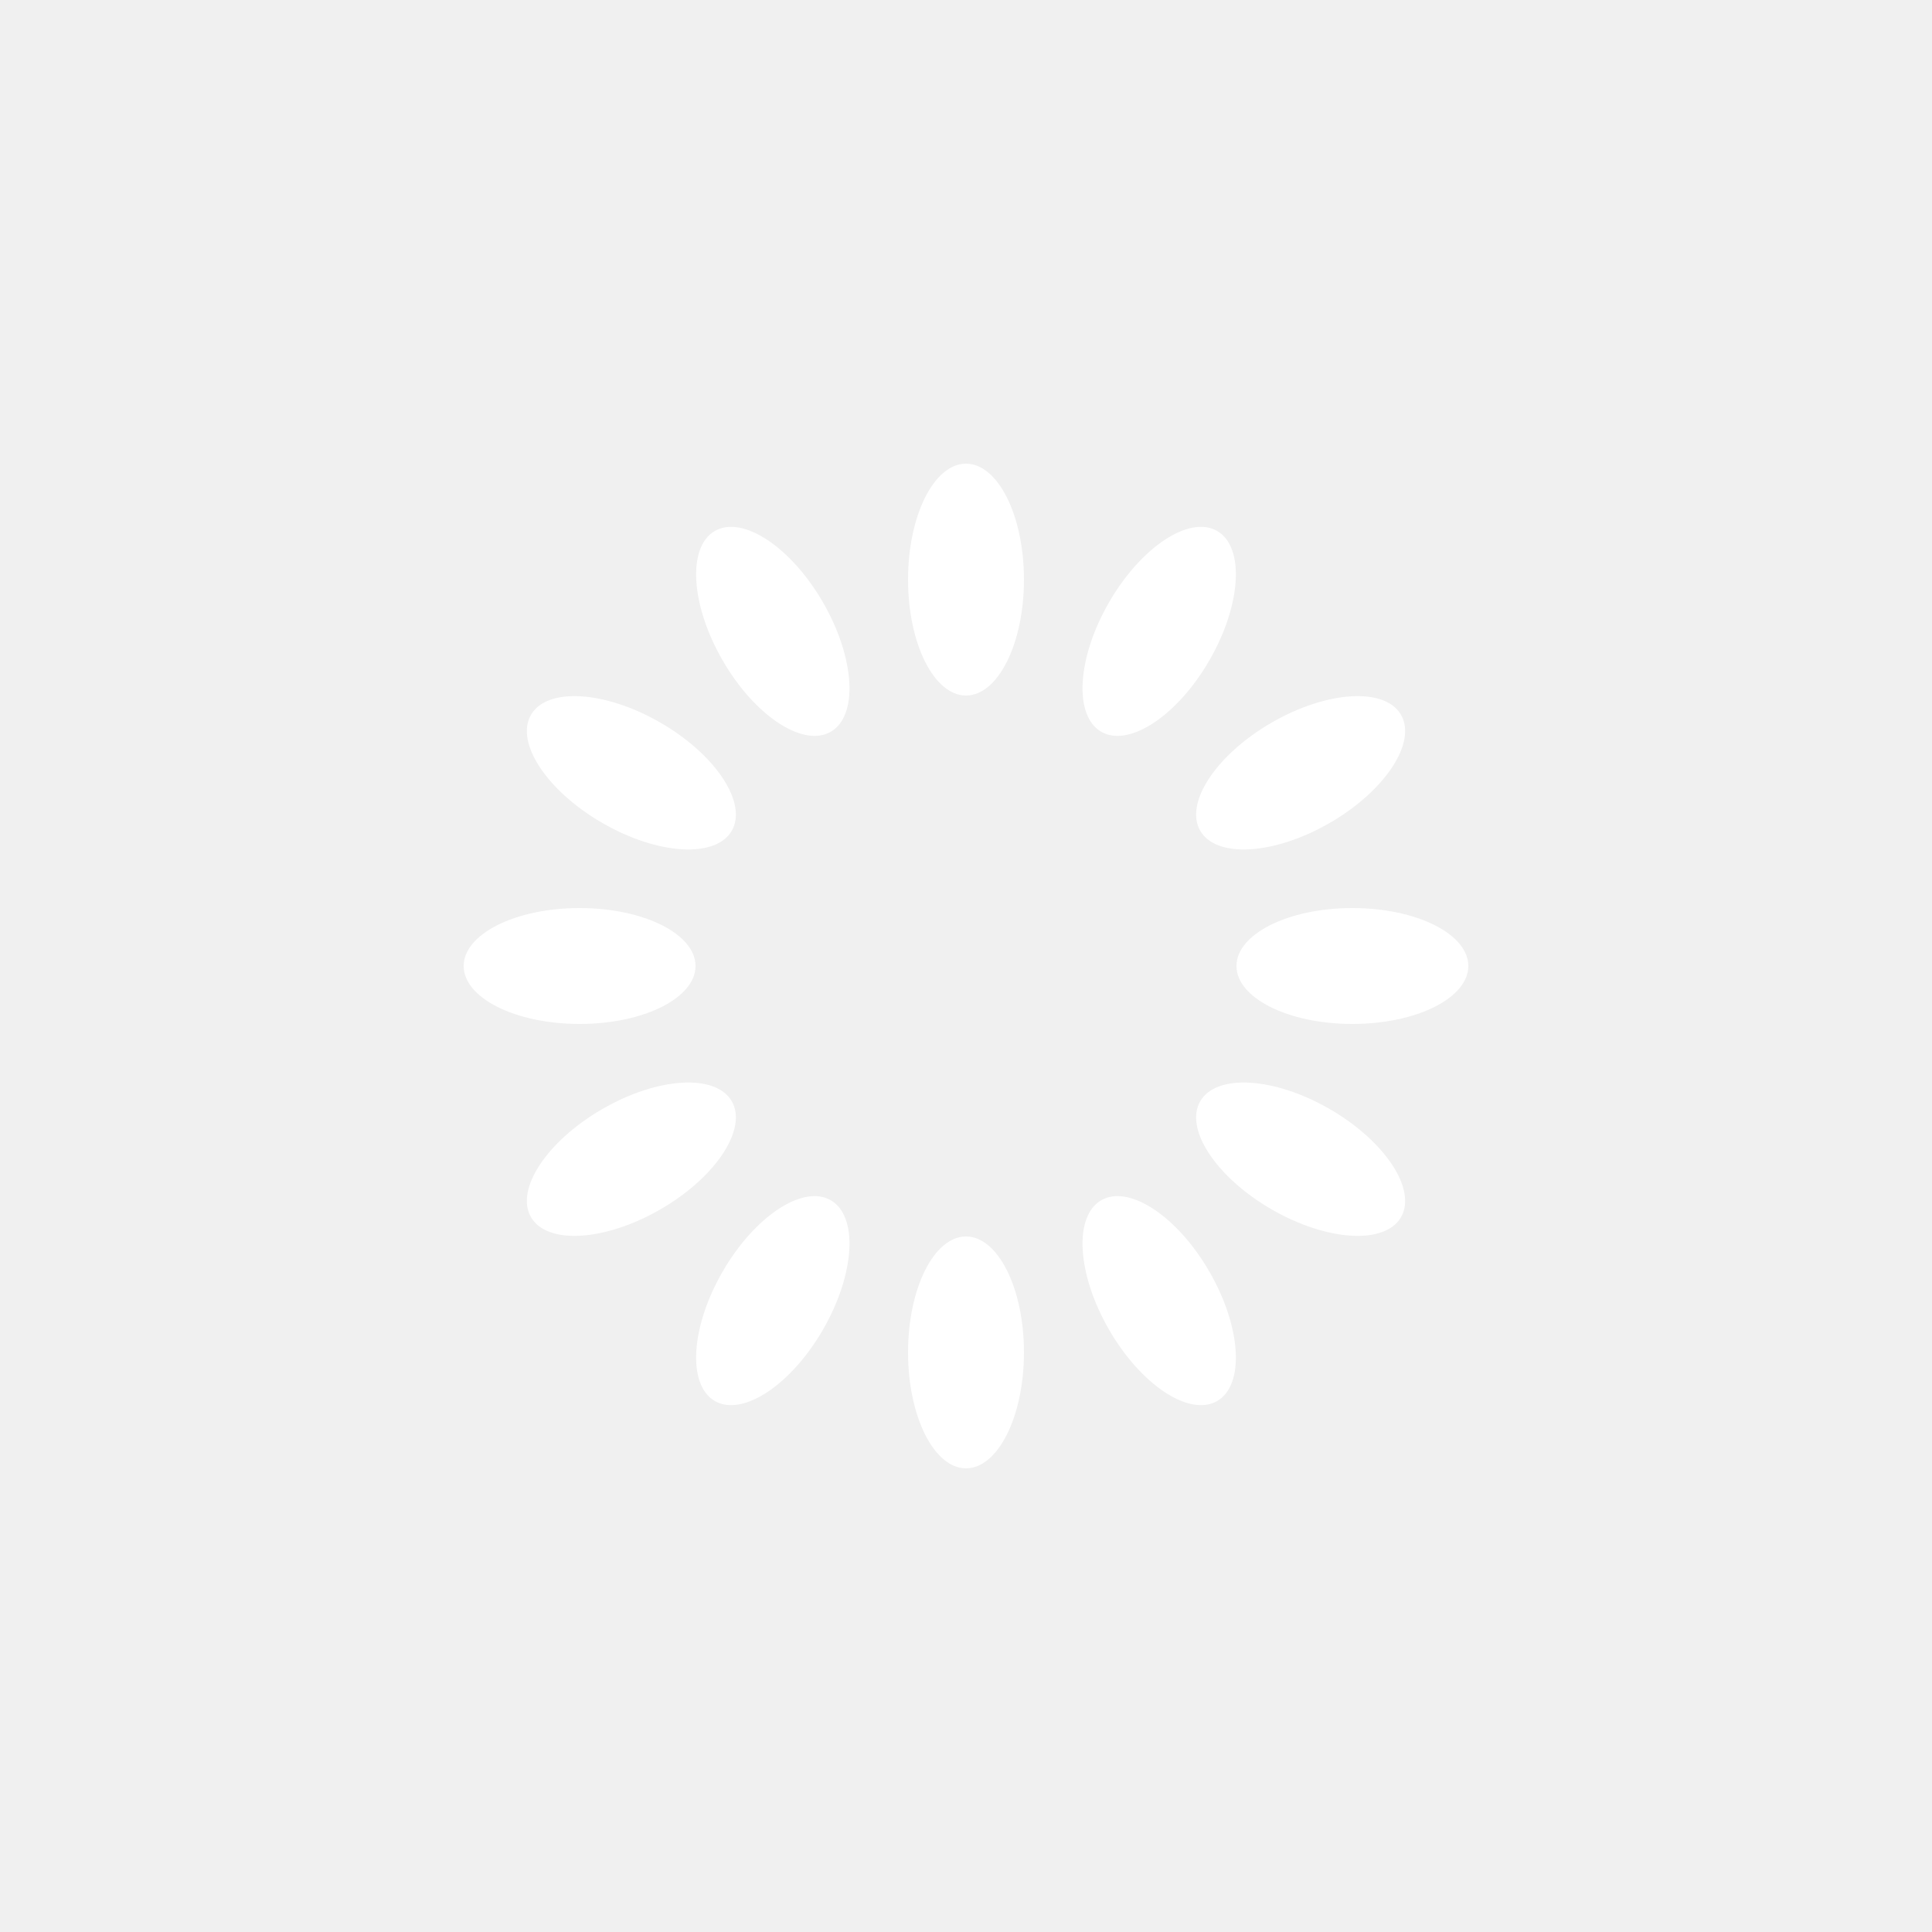
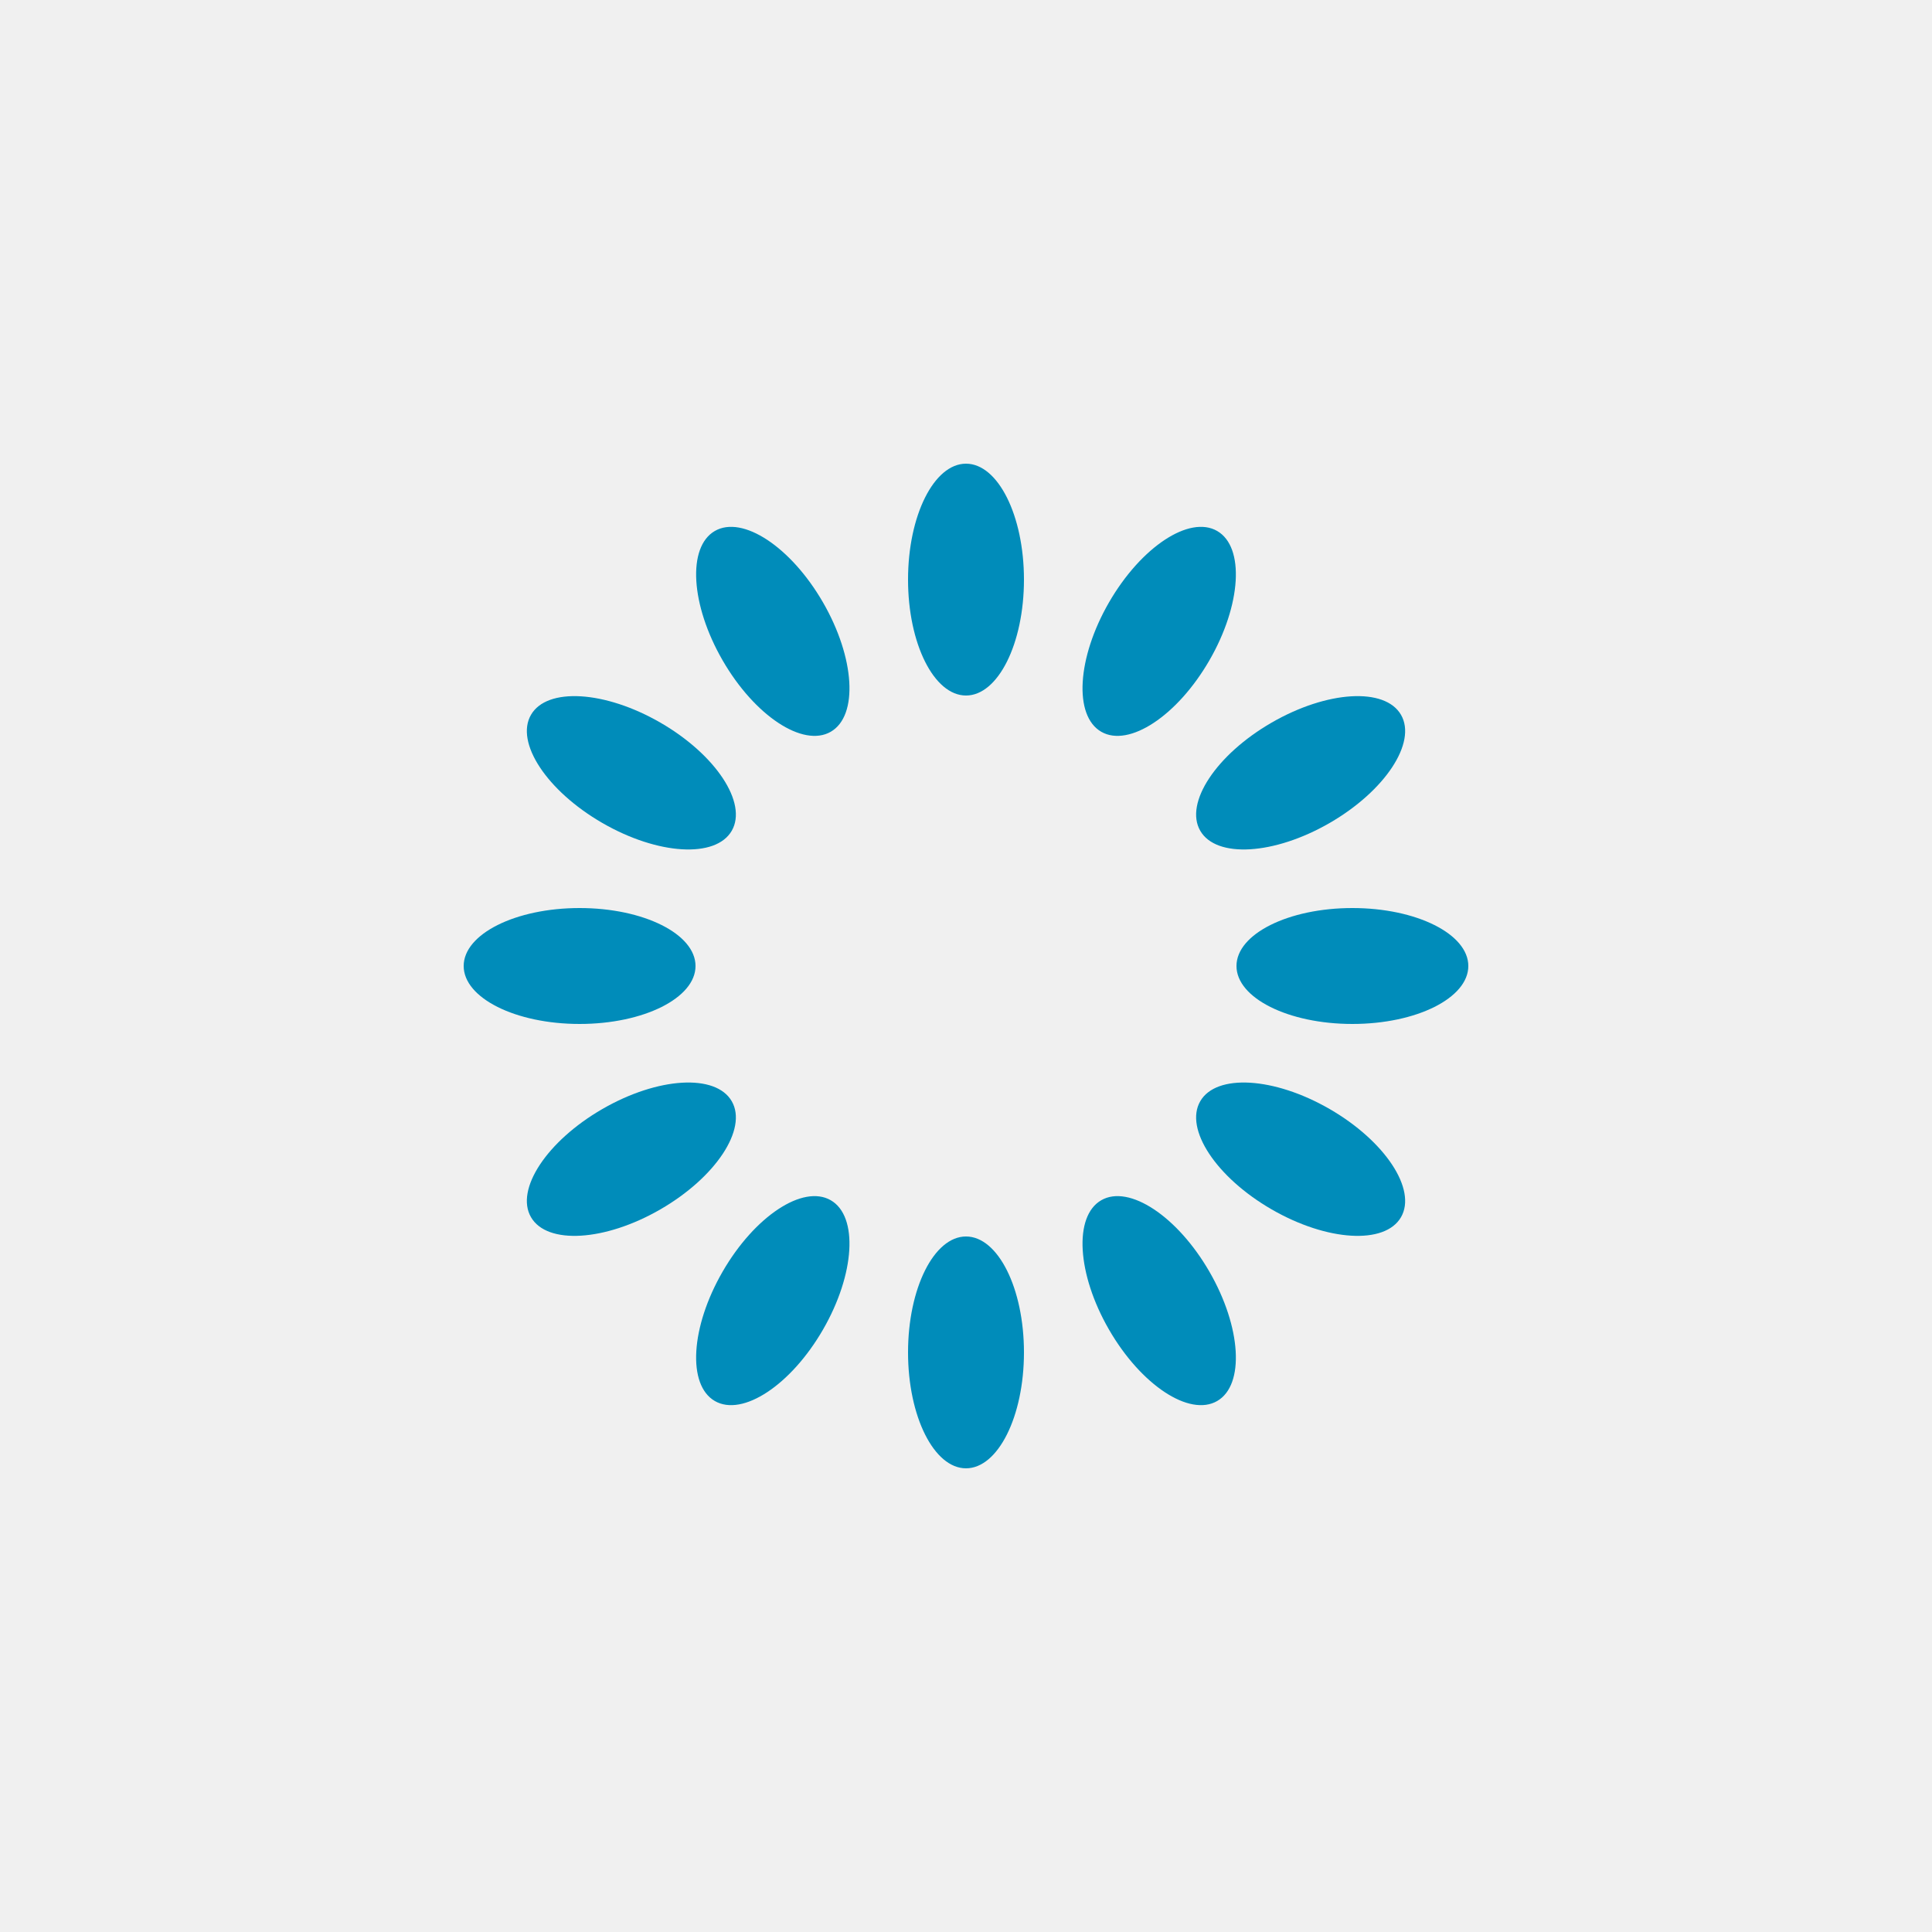
- <svg xmlns="http://www.w3.org/2000/svg" style="margin: auto; background: none; display: block; shape-rendering: auto;" width="200px" height="200px" viewBox="0 0 100 100" preserveAspectRatio="xMidYMid">
+ <svg xmlns="http://www.w3.org/2000/svg" style="margin: auto; background: rgb(255, 255, 255); display: block; shape-rendering: auto;" width="200px" height="200px" viewBox="0 0 100 100" preserveAspectRatio="xMidYMid">
  <g transform="rotate(0 50 50)">
-     <rect x="47" y="24" rx="3" ry="6" width="6" height="12" fill="#ffffff">
+     <rect x="47" y="24" rx="3" ry="6" width="6" height="12" fill="#008cba">
      <animate attributeName="opacity" values="1;0" keyTimes="0;1" dur="1s" begin="-0.917s" repeatCount="indefinite" />
    </rect>
  </g>
  <g transform="rotate(30 50 50)">
-     <rect x="47" y="24" rx="3" ry="6" width="6" height="12" fill="#ffffff">
+     <rect x="47" y="24" rx="3" ry="6" width="6" height="12" fill="#008cba">
      <animate attributeName="opacity" values="1;0" keyTimes="0;1" dur="1s" begin="-0.833s" repeatCount="indefinite" />
    </rect>
  </g>
  <g transform="rotate(60 50 50)">
-     <rect x="47" y="24" rx="3" ry="6" width="6" height="12" fill="#ffffff">
+     <rect x="47" y="24" rx="3" ry="6" width="6" height="12" fill="#008cba">
      <animate attributeName="opacity" values="1;0" keyTimes="0;1" dur="1s" begin="-0.75s" repeatCount="indefinite" />
    </rect>
  </g>
  <g transform="rotate(90 50 50)">
-     <rect x="47" y="24" rx="3" ry="6" width="6" height="12" fill="#ffffff">
+     <rect x="47" y="24" rx="3" ry="6" width="6" height="12" fill="#008cba">
      <animate attributeName="opacity" values="1;0" keyTimes="0;1" dur="1s" begin="-0.667s" repeatCount="indefinite" />
    </rect>
  </g>
  <g transform="rotate(120 50 50)">
-     <rect x="47" y="24" rx="3" ry="6" width="6" height="12" fill="#ffffff">
+     <rect x="47" y="24" rx="3" ry="6" width="6" height="12" fill="#008cba">
      <animate attributeName="opacity" values="1;0" keyTimes="0;1" dur="1s" begin="-0.583s" repeatCount="indefinite" />
    </rect>
  </g>
  <g transform="rotate(150 50 50)">
-     <rect x="47" y="24" rx="3" ry="6" width="6" height="12" fill="#ffffff">
+     <rect x="47" y="24" rx="3" ry="6" width="6" height="12" fill="#008cba">
      <animate attributeName="opacity" values="1;0" keyTimes="0;1" dur="1s" begin="-0.5s" repeatCount="indefinite" />
    </rect>
  </g>
  <g transform="rotate(180 50 50)">
-     <rect x="47" y="24" rx="3" ry="6" width="6" height="12" fill="#ffffff">
+     <rect x="47" y="24" rx="3" ry="6" width="6" height="12" fill="#008cba">
      <animate attributeName="opacity" values="1;0" keyTimes="0;1" dur="1s" begin="-0.417s" repeatCount="indefinite" />
    </rect>
  </g>
  <g transform="rotate(210 50 50)">
-     <rect x="47" y="24" rx="3" ry="6" width="6" height="12" fill="#ffffff">
+     <rect x="47" y="24" rx="3" ry="6" width="6" height="12" fill="#008cba">
      <animate attributeName="opacity" values="1;0" keyTimes="0;1" dur="1s" begin="-0.333s" repeatCount="indefinite" />
    </rect>
  </g>
  <g transform="rotate(240 50 50)">
-     <rect x="47" y="24" rx="3" ry="6" width="6" height="12" fill="#ffffff">
+     <rect x="47" y="24" rx="3" ry="6" width="6" height="12" fill="#008cba">
      <animate attributeName="opacity" values="1;0" keyTimes="0;1" dur="1s" begin="-0.25s" repeatCount="indefinite" />
    </rect>
  </g>
  <g transform="rotate(270 50 50)">
-     <rect x="47" y="24" rx="3" ry="6" width="6" height="12" fill="#ffffff">
+     <rect x="47" y="24" rx="3" ry="6" width="6" height="12" fill="#008cba">
      <animate attributeName="opacity" values="1;0" keyTimes="0;1" dur="1s" begin="-0.167s" repeatCount="indefinite" />
    </rect>
  </g>
  <g transform="rotate(300 50 50)">
-     <rect x="47" y="24" rx="3" ry="6" width="6" height="12" fill="#ffffff">
+     <rect x="47" y="24" rx="3" ry="6" width="6" height="12" fill="#008cba">
      <animate attributeName="opacity" values="1;0" keyTimes="0;1" dur="1s" begin="-0.083s" repeatCount="indefinite" />
    </rect>
  </g>
  <g transform="rotate(330 50 50)">
-     <rect x="47" y="24" rx="3" ry="6" width="6" height="12" fill="#ffffff">
+     <rect x="47" y="24" rx="3" ry="6" width="6" height="12" fill="#008cba">
      <animate attributeName="opacity" values="1;0" keyTimes="0;1" dur="1s" begin="0s" repeatCount="indefinite" />
    </rect>
  </g>
</svg>
